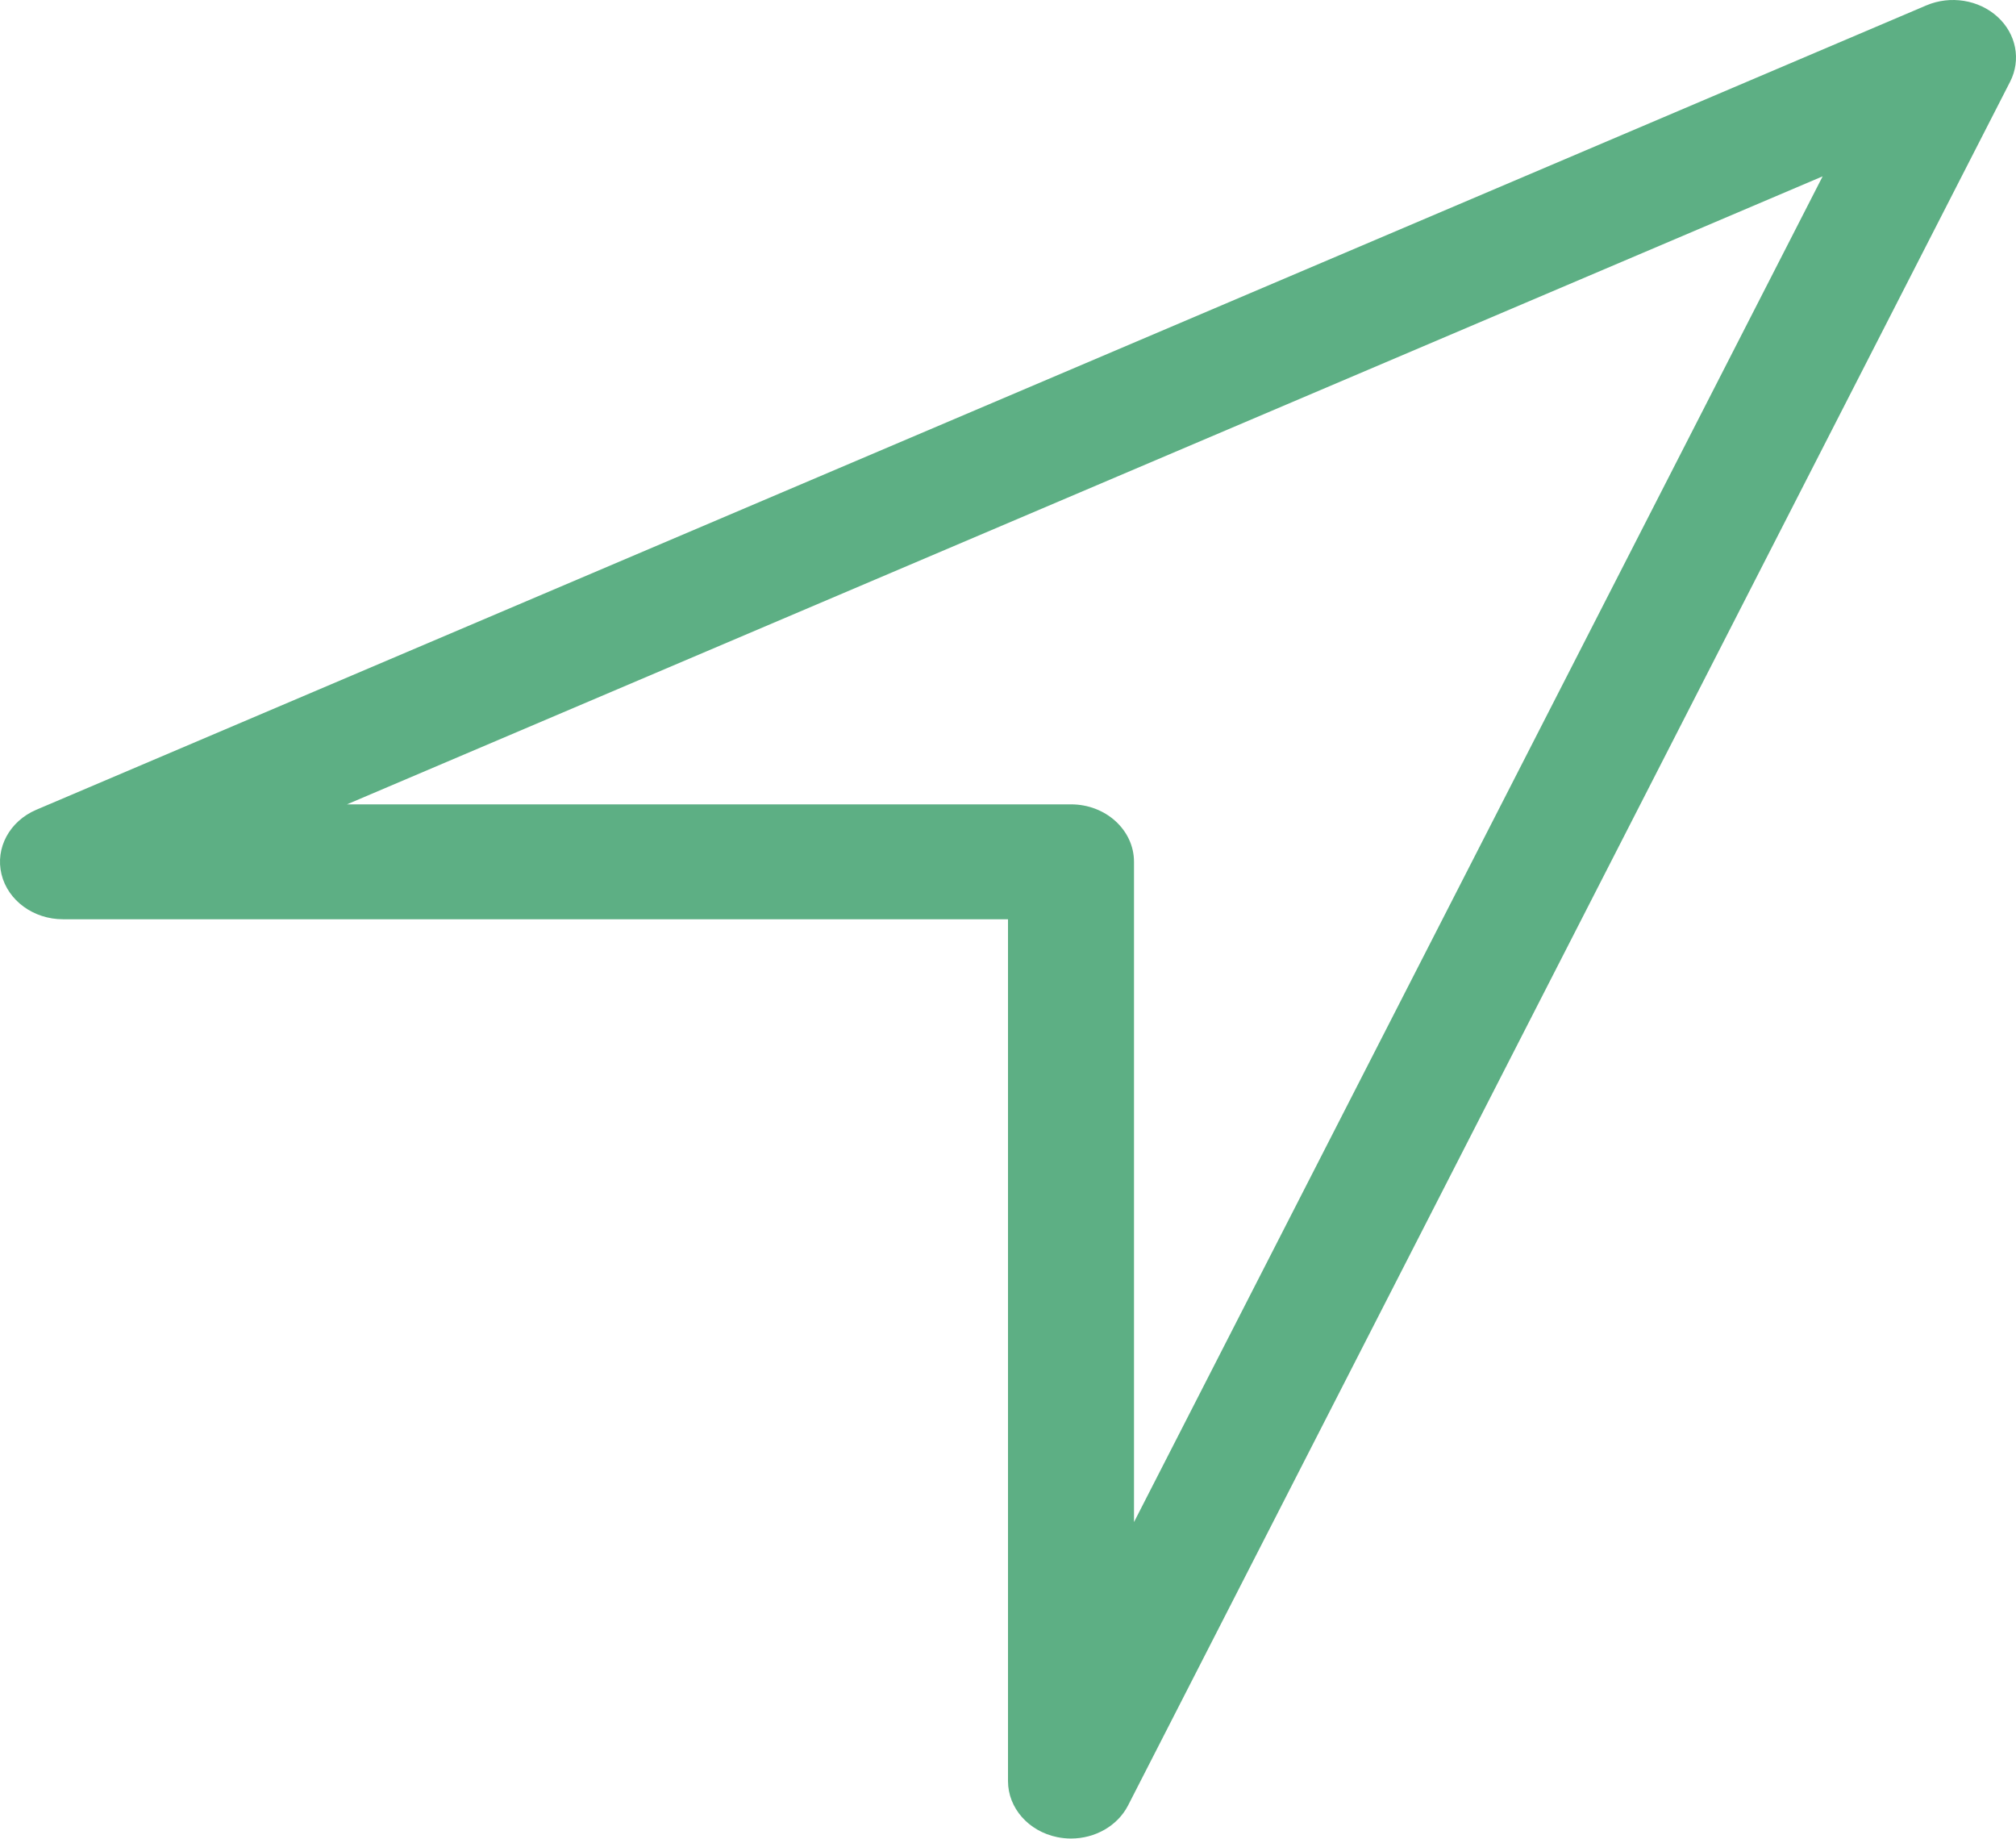
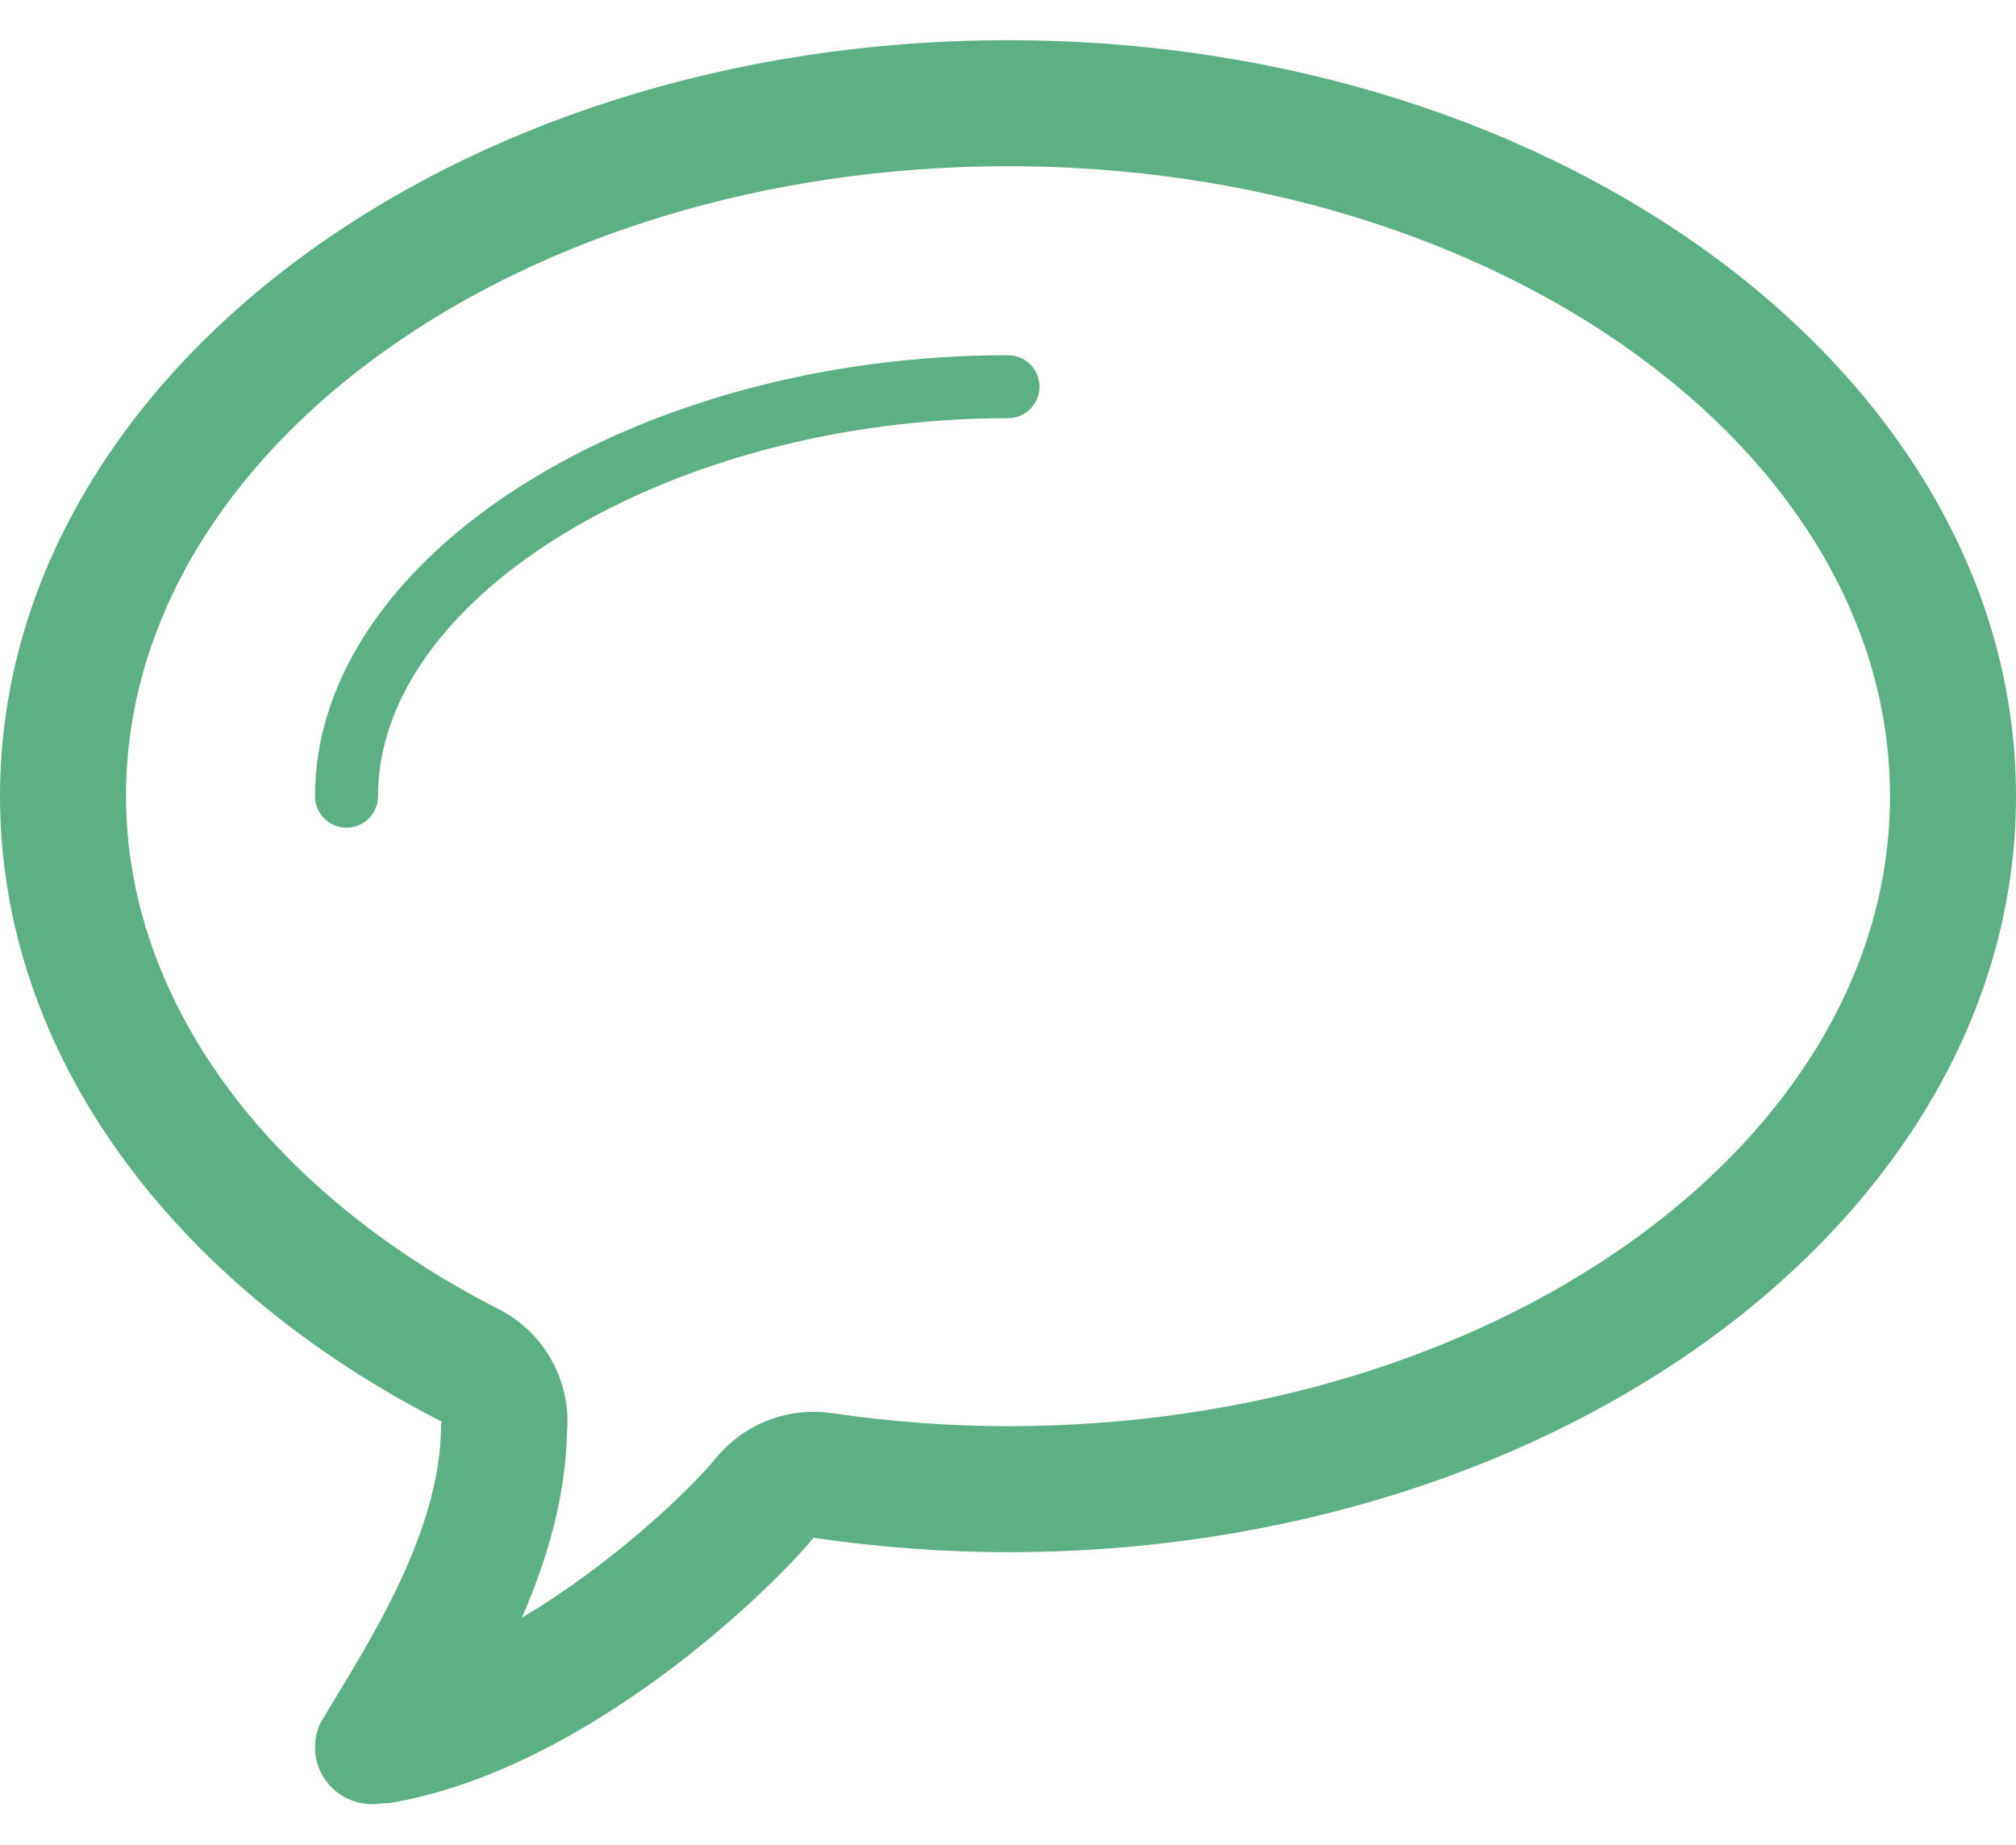
- <svg xmlns="http://www.w3.org/2000/svg" contentScriptType="text/ecmascript" width="68.0px" zoomAndPan="magnify" contentStyleType="text/css" height="62.0px" viewBox="0.0 0.0 512.0 512.0" preserveAspectRatio="none" version="1.1">
+ <svg xmlns="http://www.w3.org/2000/svg" contentScriptType="text/ecmascript" width="47.0px" zoomAndPan="magnify" contentStyleType="text/css" height="43.0px" viewBox="0.0 43.574 1024.0 936.851" preserveAspectRatio="none" version="1.1">
  <g id="icomoon-ignore">
    </g>
-   <path fill="#5DAF84" d="M272.005 512.002c-1.148 0-2.311-0.125-3.47-0.382-7.324-1.625-12.535-8.119-12.535-15.62v-240h-240c-7.501 0-13.996-5.211-15.62-12.535-1.625-7.323 2.057-14.792 8.854-17.964l480-224c6.098-2.844 13.322-1.572 18.080 3.186s6.030 11.983 3.186 18.080l-224 480c-2.671 5.72-8.386 9.235-14.495 9.235zM88.121 224h183.879c8.837 0 16 7.164 16 16v183.879l174.895-374.773-374.774 174.894z" />
+   <path fill="#5DAF84" d="M512 224c8.832 0 16 7.168 16 16s-7.2 16-16 16c-170.464 0-320 89.728-320 192 0 8.832-7.168 16-16 16s-16-7.168-16-16c0-121.408 161.184-224 352-224zM512 64c-282.784 0-512 171.936-512 384 0 132.064 88.928 248.512 224.256 317.632 0 0.864-0.256 1.44-0.256 2.368 0 57.376-42.848 119.136-61.696 151.552 0.032 0 0.064 0 0.064 0-1.504 3.52-2.368 7.392-2.368 11.456 0 16 12.96 28.992 28.992 28.992 3.008 0 8.288-0.8 8.16-0.448 100-16.384 194.208-108.256 216.096-134.88 31.968 4.704 64.928 7.328 98.752 7.328 282.72 0 512-171.936 512-384s-229.248-384-512-384zM512 768c-29.344 0-59.456-2.24-89.472-6.624-3.104-0.512-6.208-0.672-9.28-0.672-19.008 0-37.216 8.448-49.472 23.36-13.696 16.672-52.672 53.888-98.72 81.248 12.48-28.64 22.24-60.736 22.912-93.824 0.192-2.048 0.288-4.128 0.288-5.888 0-24.064-13.472-46.048-34.88-56.992-118.592-60.544-189.376-157.984-189.376-260.608 0-176.448 200.96-320 448-320 246.976 0 448 143.552 448 320s-200.992 320-448 320z" />
</svg>
